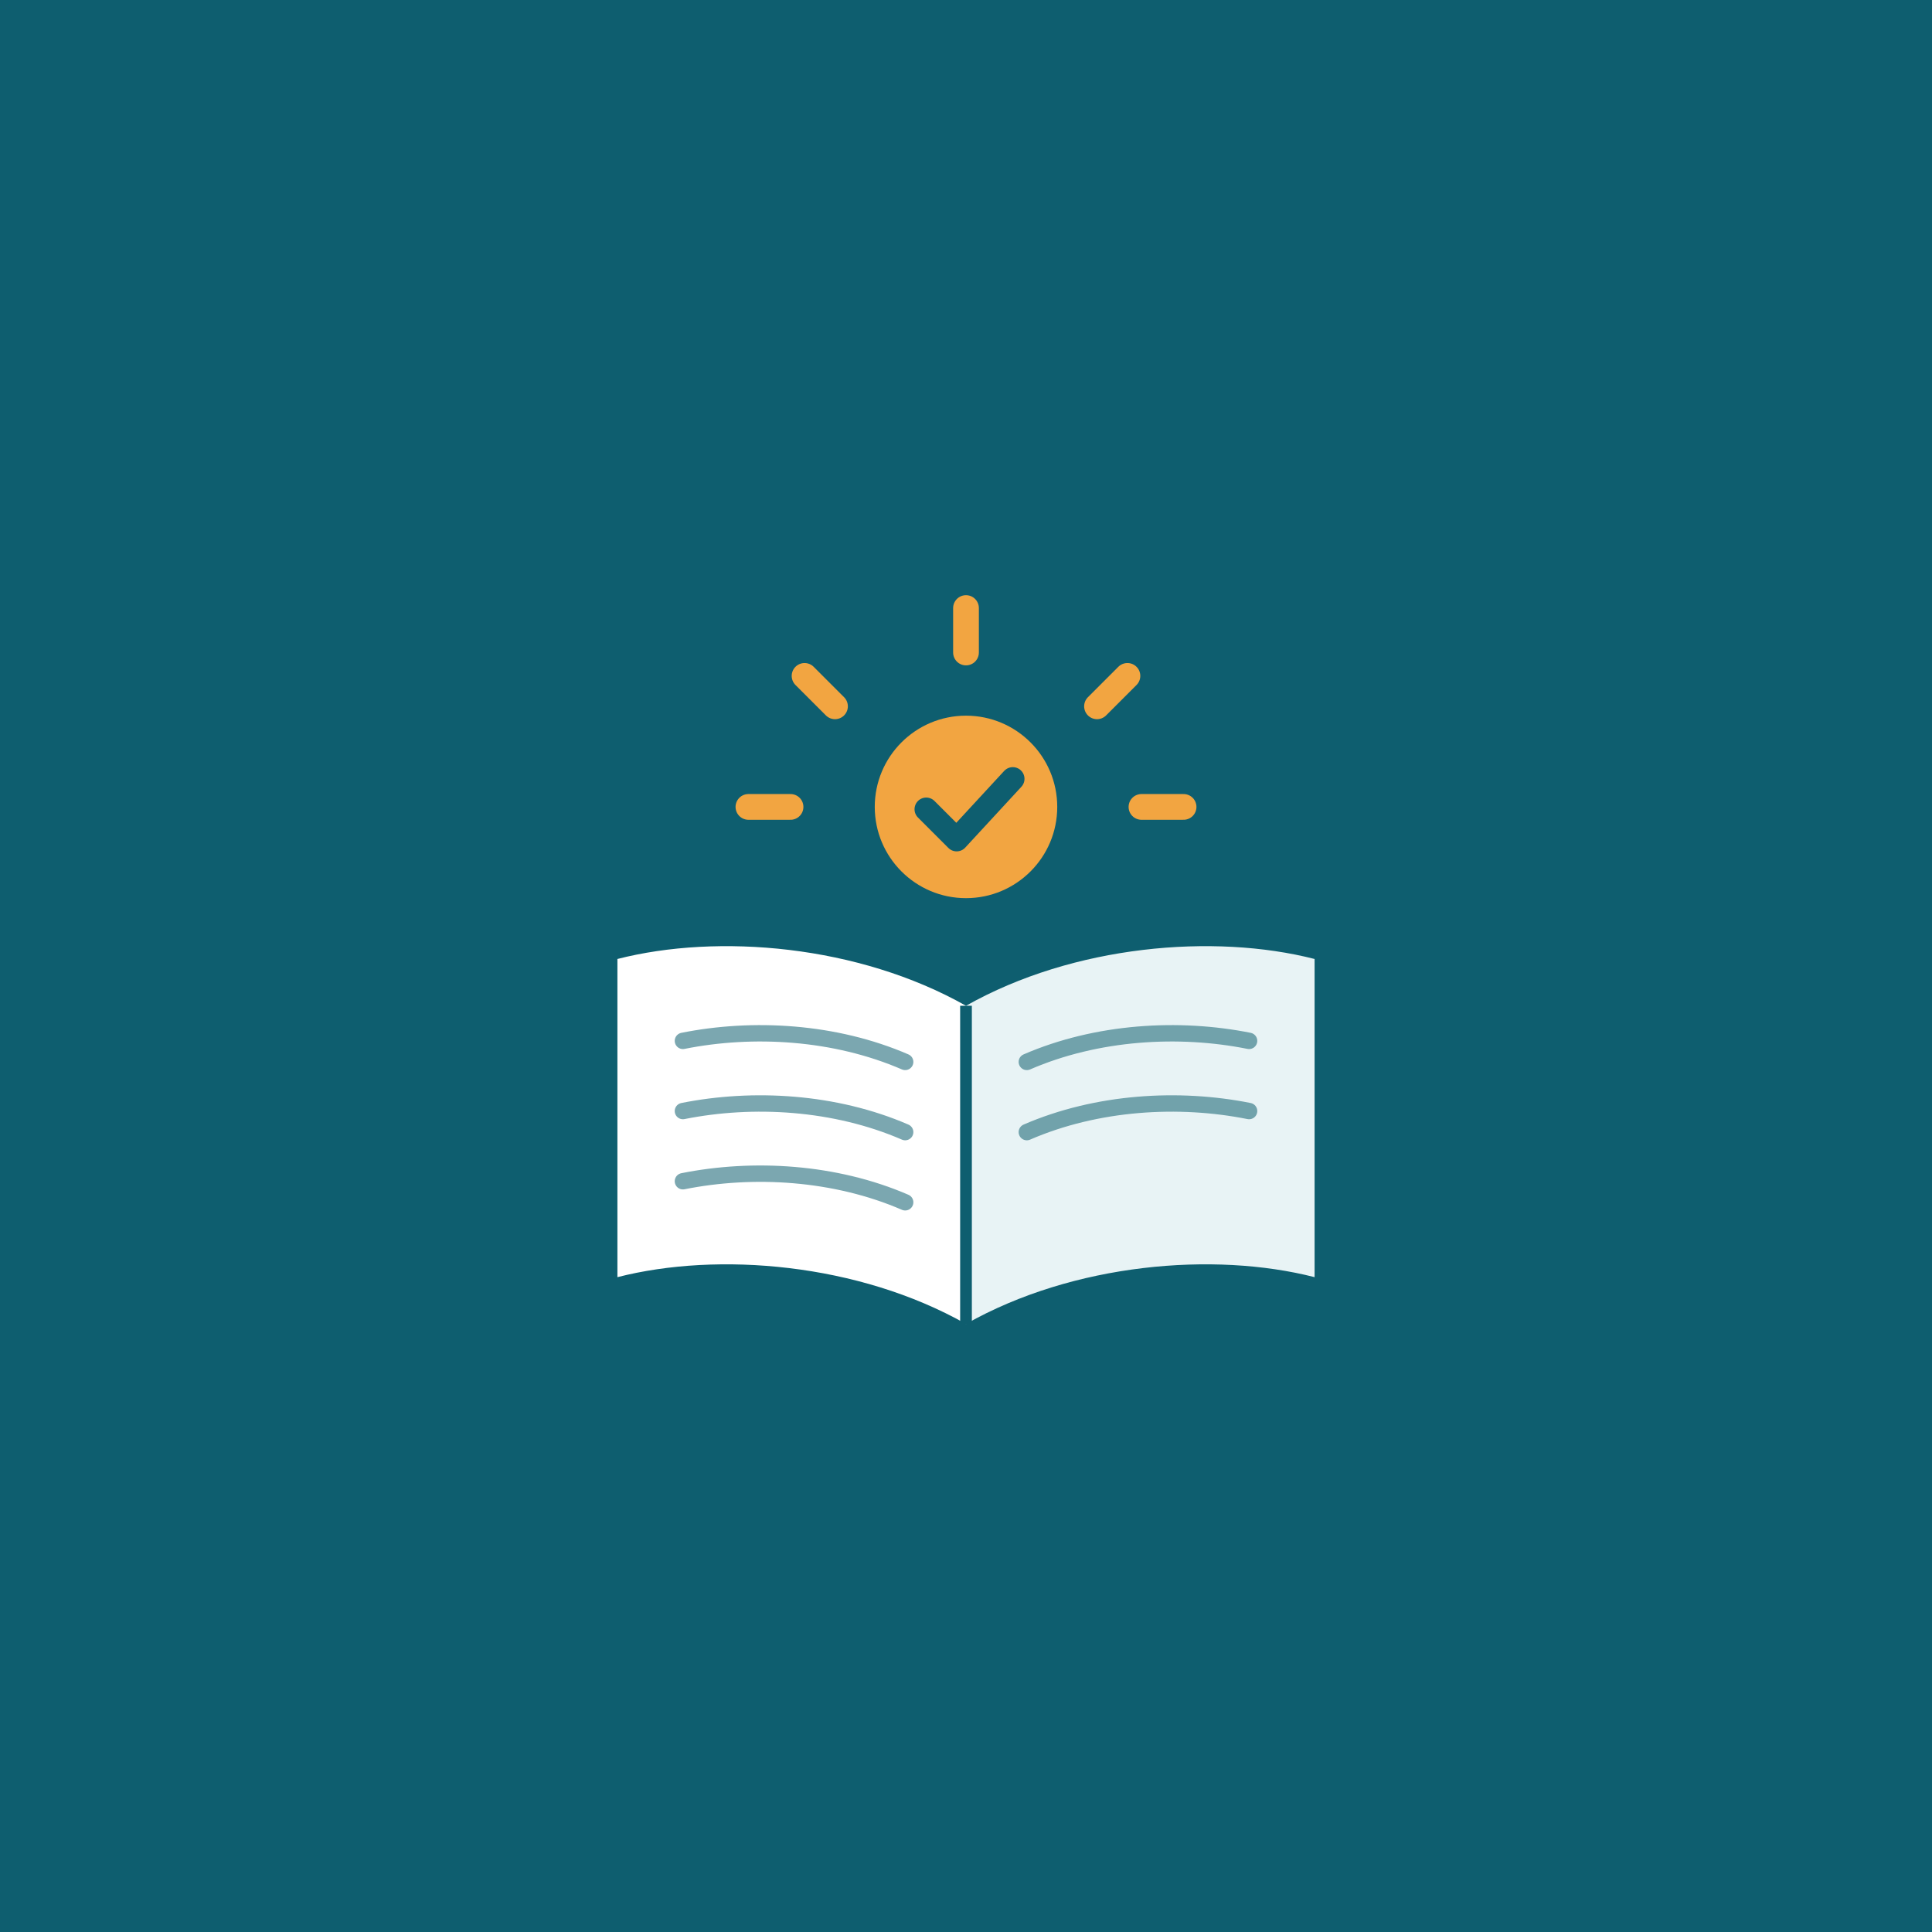
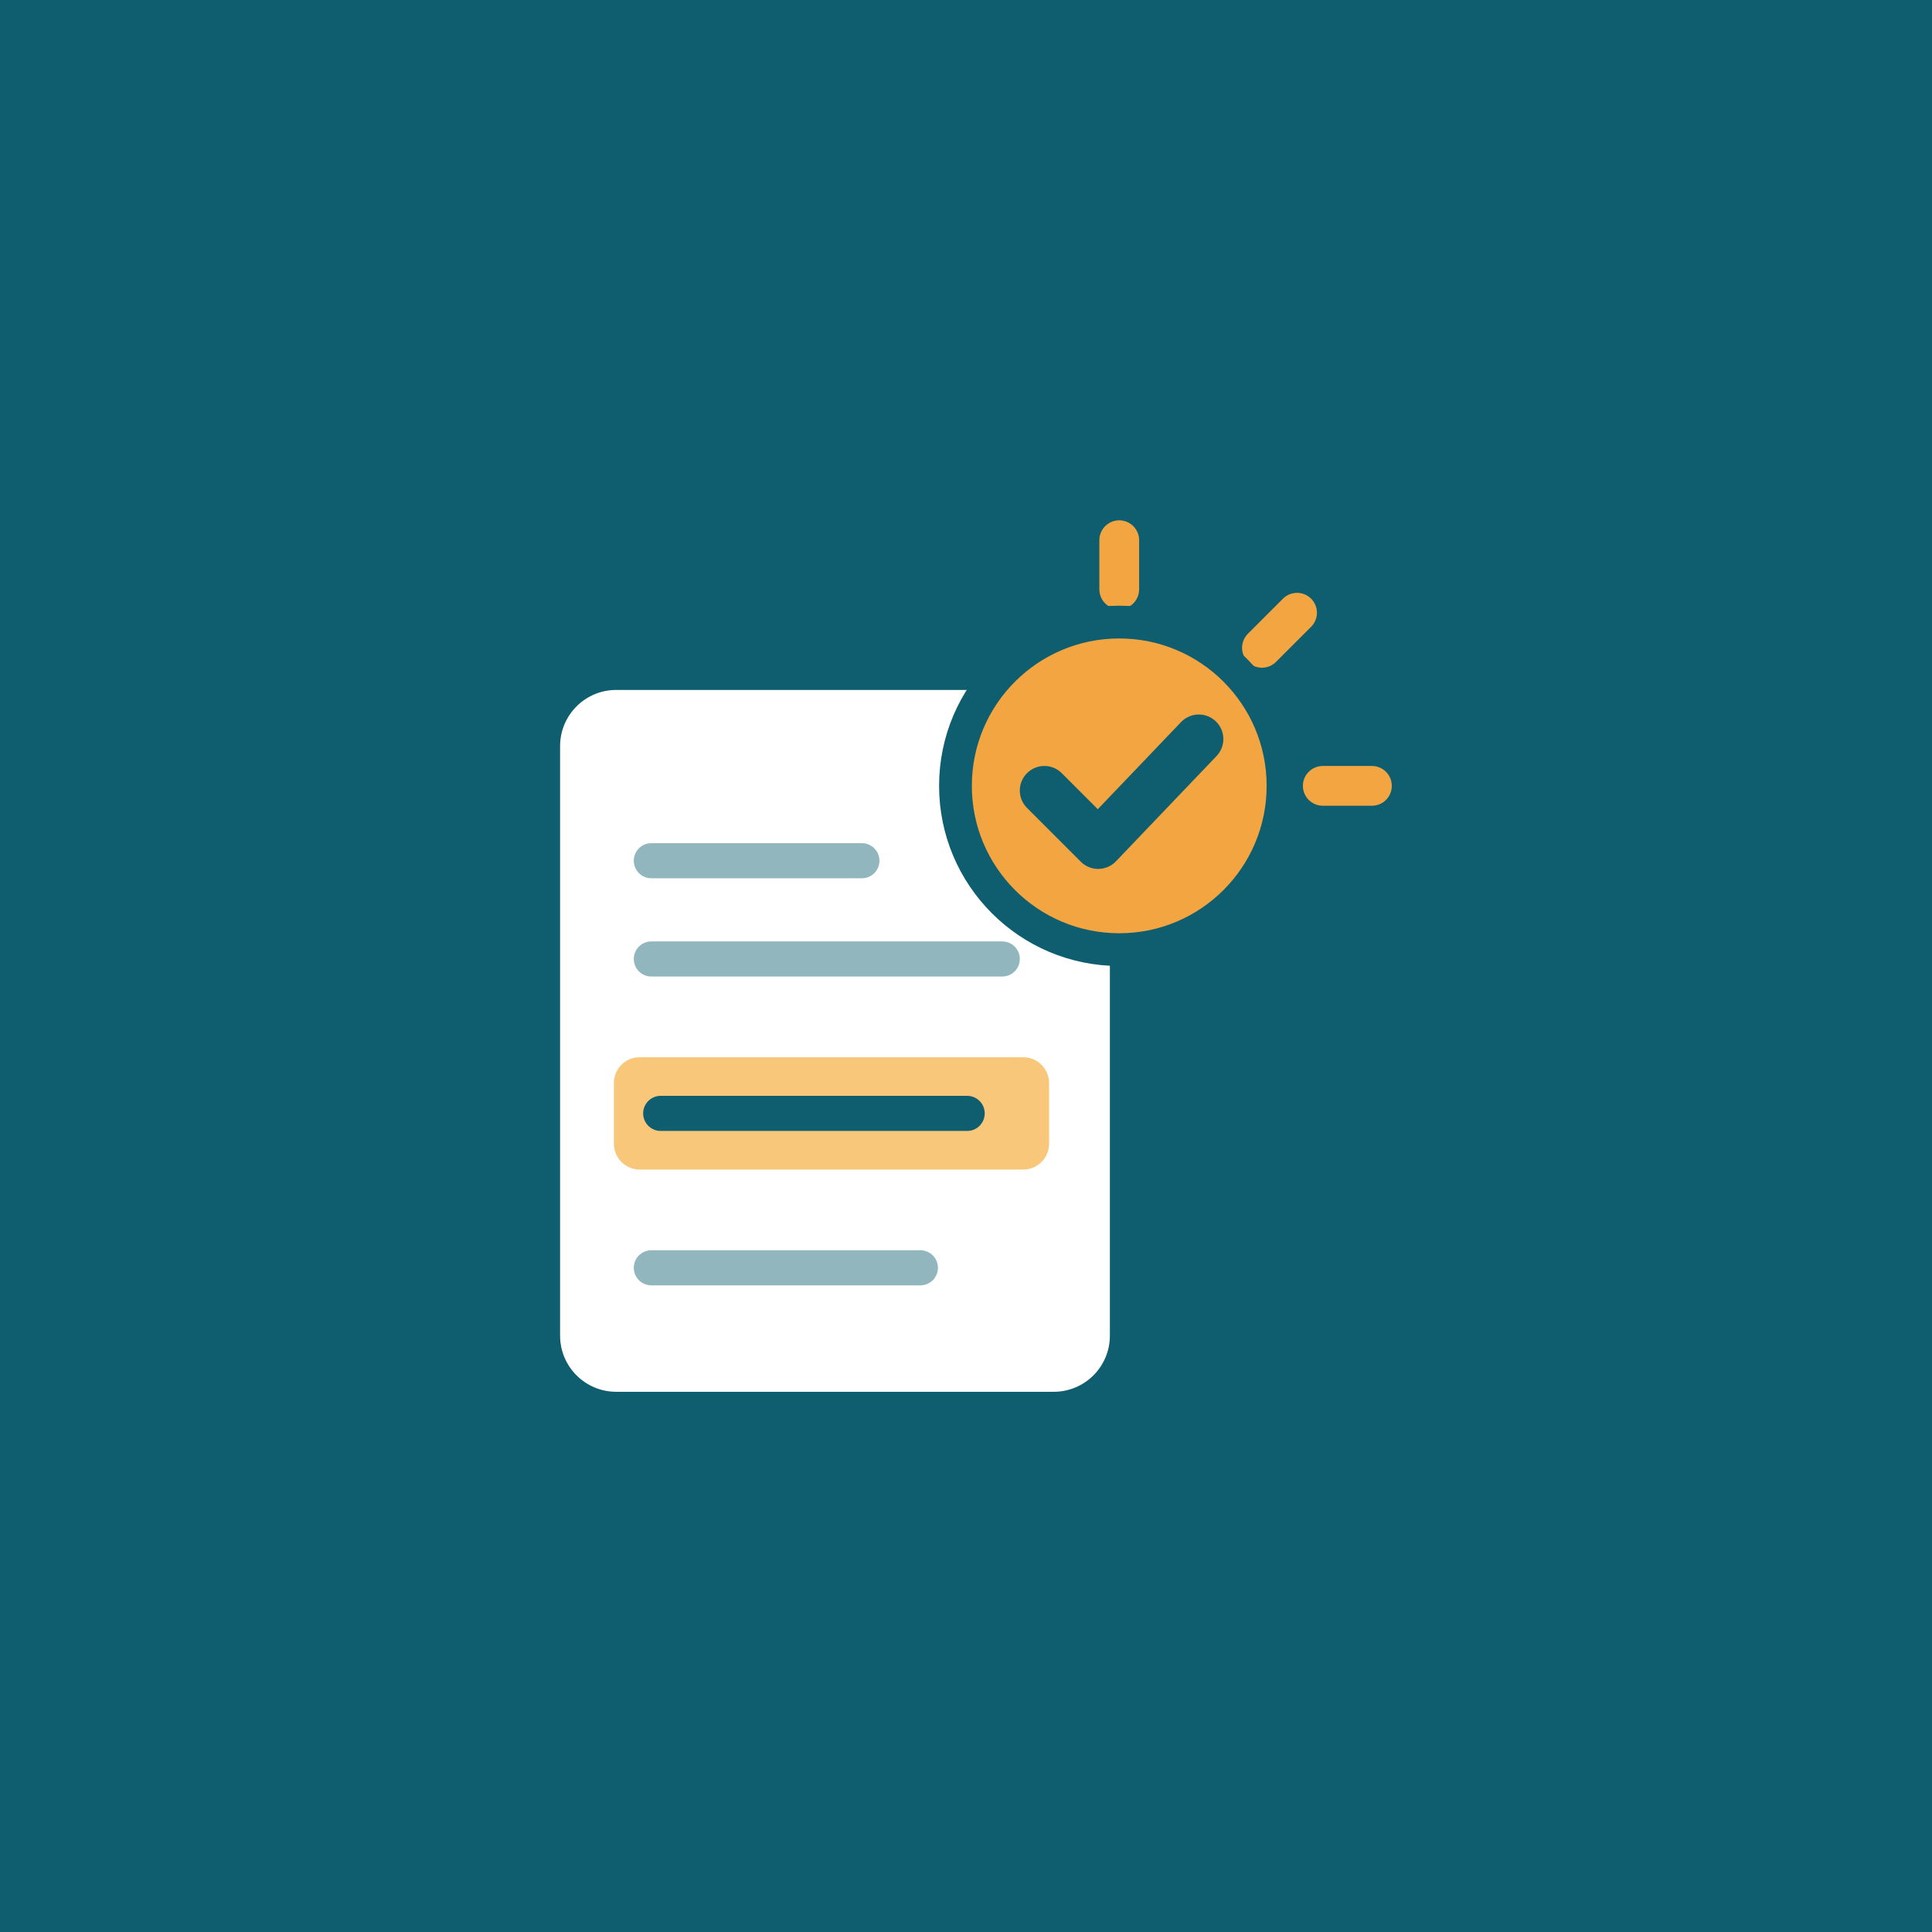
<svg xmlns="http://www.w3.org/2000/svg" width="1024" height="1024" viewBox="0 0 1024 1024">
-   <rect width="1024" height="1024" fill="#0E5E6F" />
-   <g transform="translate(512 512) scale(0.62) translate(-512 -436)">
-     <path d="M512 742 C 420 690, 300 680, 214 702 L 214 430 C 300 408, 420 418, 512 470 Z" fill="#FFFFFF" />
-     <path d="M512 742 C 604 690, 724 680, 810 702 L 810 430 C 724 408, 604 418, 512 470 Z" fill="#E8F3F5" />
-     <path d="M512 470 L 512 742" stroke="#0E5E6F" stroke-width="10" />
-     <g fill="none" stroke="#0E5E6F" stroke-width="14" stroke-linecap="round" opacity="0.55">
-       <path d="M270 500 C 330 488, 400 492, 460 518" />
-       <path d="M270 560 C 330 548, 400 552, 460 578" />
-       <path d="M270 620 C 330 608, 400 612, 460 638" />
-       <path d="M564 518 C 624 492, 694 488, 754 500" />
-       <path d="M564 578 C 624 552, 694 548, 754 560" />
+   <rect width="1024" height="1024" rx="0" fill="#0E5E6F" />
+   <g transform="translate(512 512) scale(0.62) translate(-559 -472)">
+     <g>
+       <rect x="212" y="236" width="470" height="600" rx="48" fill="#FFFFFF" />
+       <rect x="258" y="550" width="372" height="96" rx="22" fill="#F8C77A" />
+       <g stroke="#0E5E6F" stroke-width="30" stroke-linecap="round">
+         <path d="M290 382 H 470" opacity="0.45" />
+         <path d="M290 466 H 590" opacity="0.45" />
+         <path d="M298 598 H 560" />
+         <path d="M290 730 H 520" opacity="0.45" />
+       </g>
+       <g stroke="#F2A541" stroke-width="34" stroke-linecap="round">
+         <path d="M690 108 L690 150" />
+         <path d="M842 170 L812 200" />
+         <path d="M906 318 L864 318" />
+       </g>
+       <circle cx="690" cy="318" r="140" fill="#F2A541" stroke="#0E5E6F" stroke-width="28" />
+       <path d="M626 322 L672 368 L758 278" fill="none" stroke="#0E5E6F" stroke-width="42" stroke-linecap="round" stroke-linejoin="round" />
    </g>
-     <circle cx="512" cy="300" r="78" fill="#F2A541" />
-     <g stroke="#F2A541" stroke-width="22" stroke-linecap="round">
-       <path d="M512 168 L 512 130" />
-       <path d="M400 214 L 374 188" />
-       <path d="M624 214 L 650 188" />
-       <path d="M362 300 L 326 300" />
-       <path d="M662 300 L 698 300" />
-     </g>
-     <path d="M478 302 L 504 328 L 552 276" fill="none" stroke="#0E5E6F" stroke-width="20" stroke-linecap="round" stroke-linejoin="round" />
  </g>
</svg>
